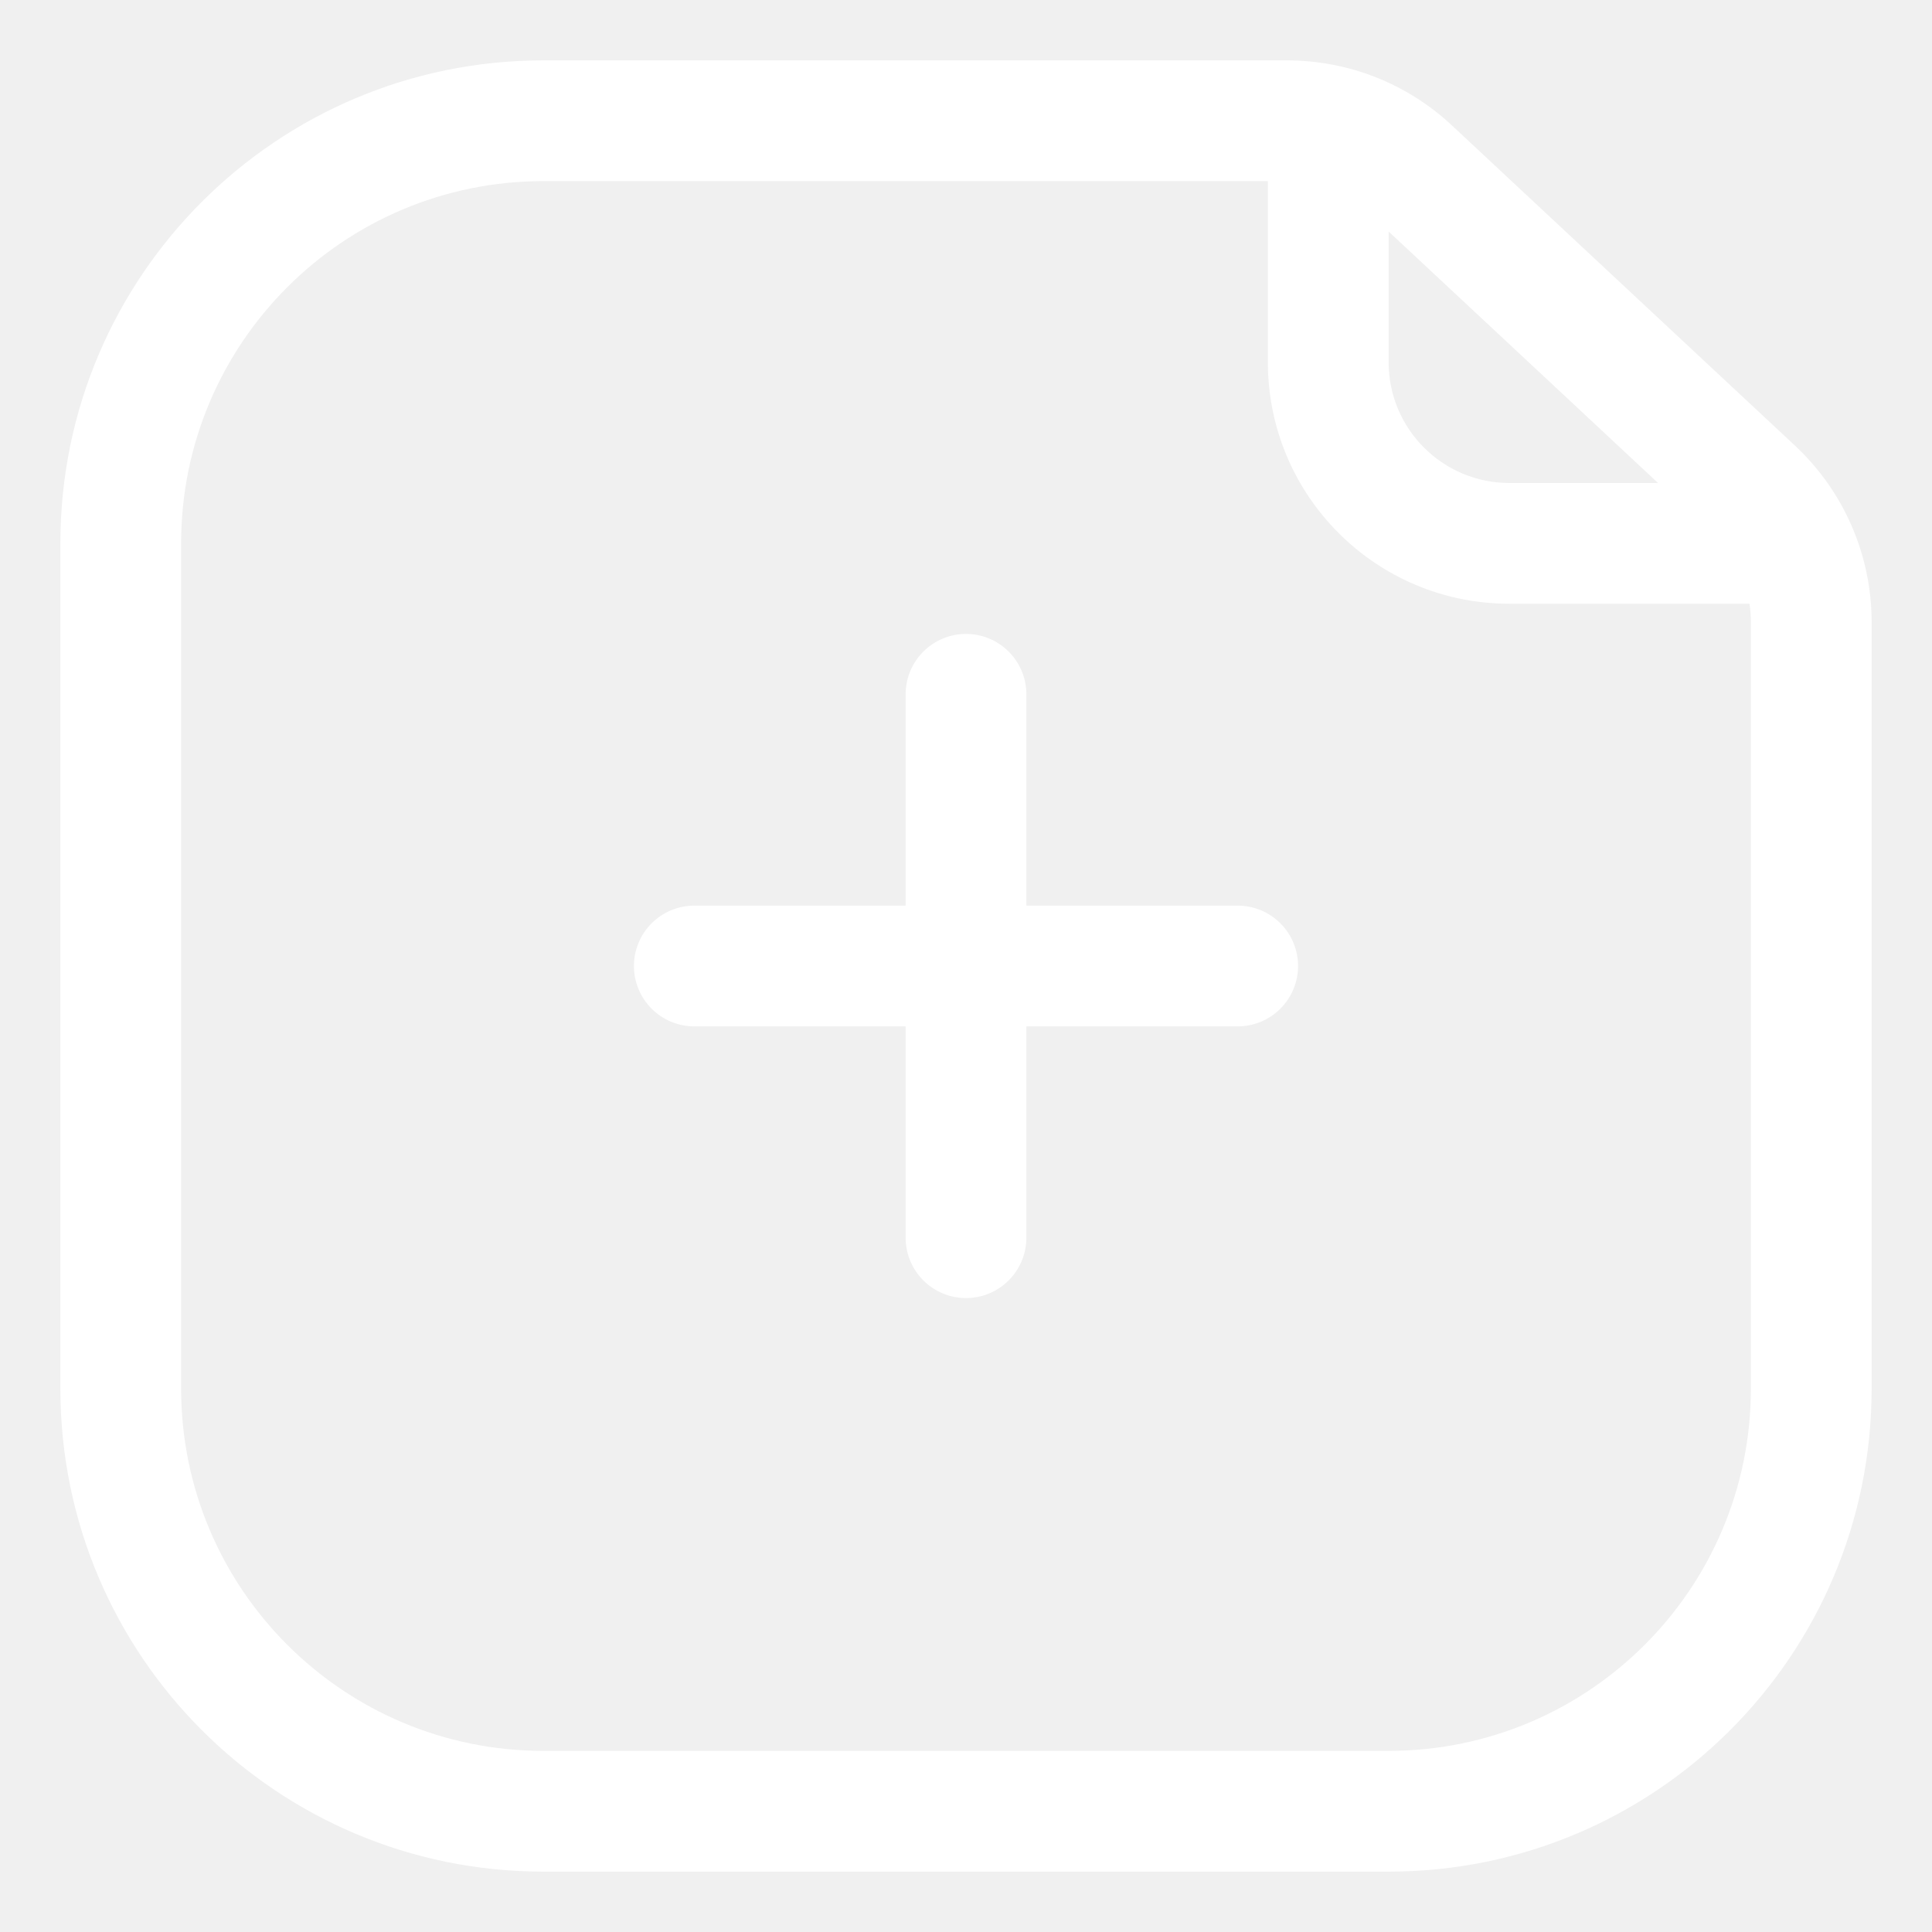
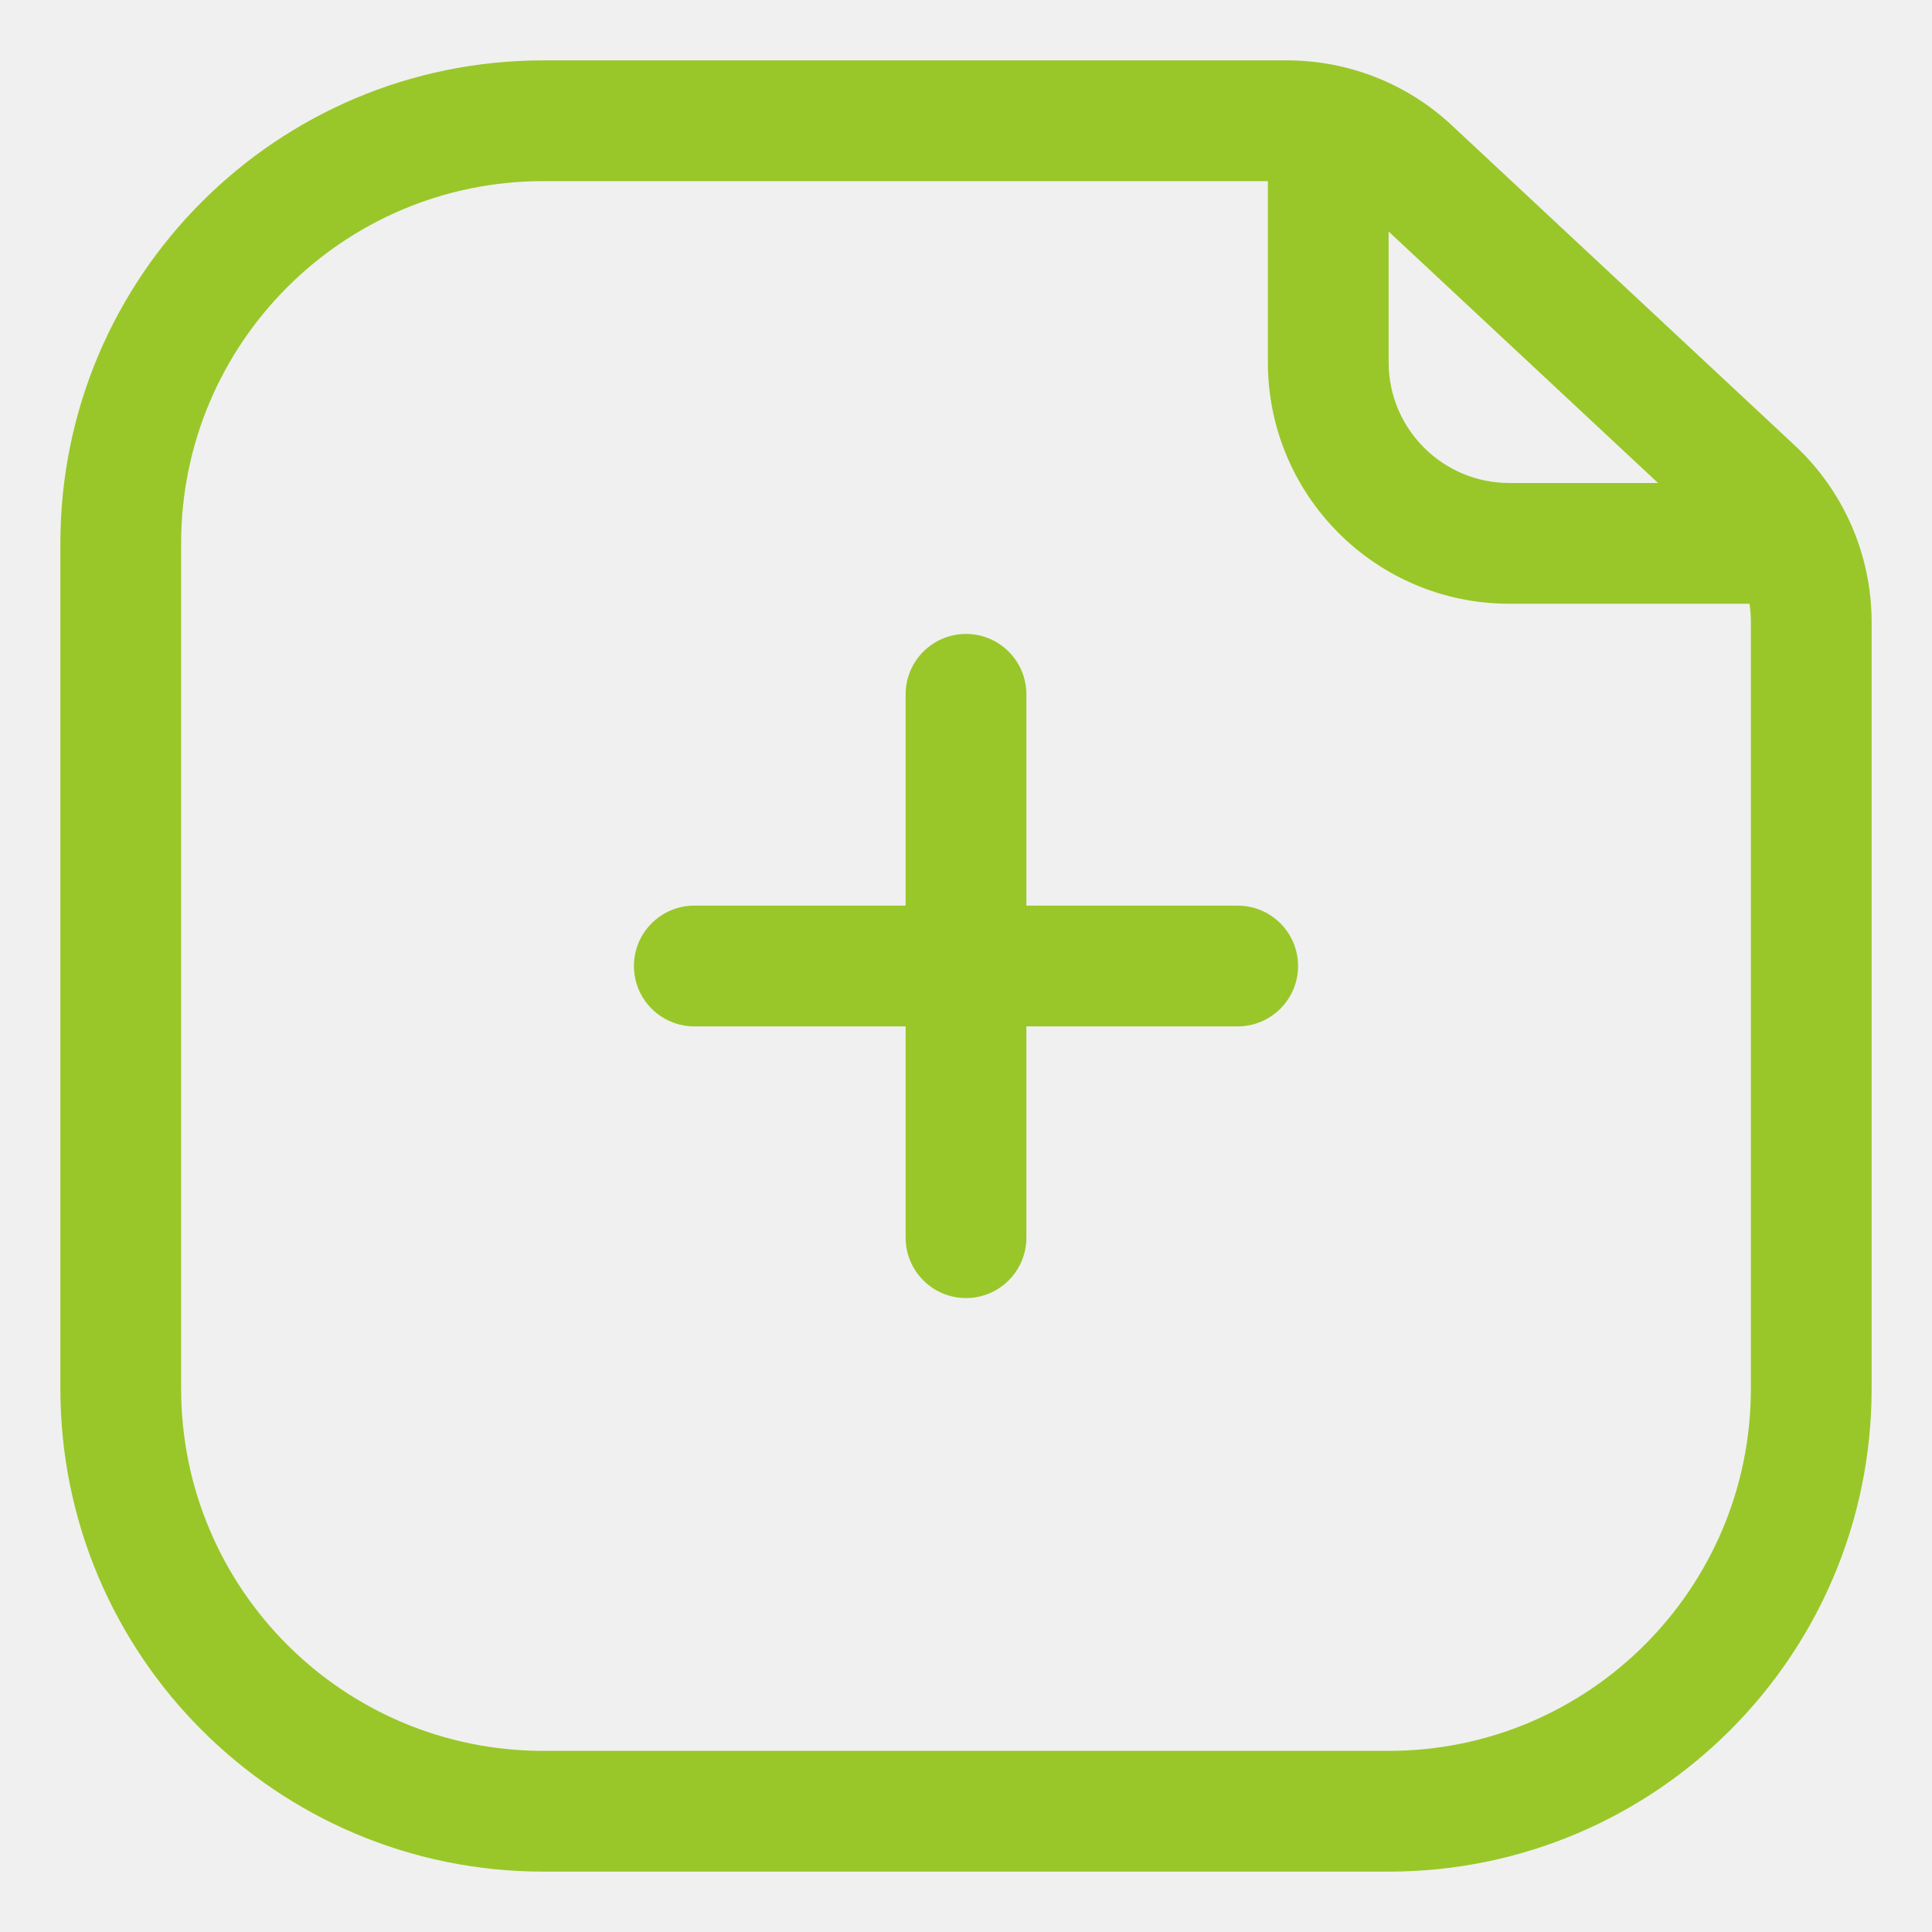
<svg xmlns="http://www.w3.org/2000/svg" width="24" height="24" viewBox="0 0 24 24" fill="none">
-   <g clip-path="url(#clip0_248_8938)">
-     <path d="M12 16.125C11.586 16.125 11.25 15.789 11.25 15.375V12.75H8.625C8.211 12.75 7.875 12.414 7.875 12C7.875 11.586 8.211 11.25 8.625 11.25H11.25V8.625C11.25 8.211 11.586 7.875 12 7.875C12.414 7.875 12.75 8.211 12.75 8.625V11.25H15.375C15.789 11.25 16.125 11.586 16.125 12C16.125 12.414 15.789 12.75 15.375 12.75H12.75V15.375C12.75 15.789 12.414 16.125 12 16.125Z" fill="white" />
-     <path fill-rule="evenodd" clip-rule="evenodd" d="M6.75 0.75C3.436 0.75 0.75 3.436 0.75 6.75V17.25C0.75 20.564 3.436 23.25 6.75 23.25H17.25C20.564 23.25 23.25 20.564 23.25 17.25V7.728C23.25 6.896 22.905 6.102 22.297 5.535L18.035 1.557C17.48 1.038 16.748 0.75 15.988 0.75H6.75ZM2.25 6.75C2.25 4.265 4.265 2.25 6.75 2.25H15.75V4.5C15.75 6.157 17.093 7.5 18.75 7.5H21.733C21.744 7.575 21.75 7.651 21.75 7.728V17.25C21.75 19.735 19.735 21.75 17.25 21.75H6.75C4.265 21.75 2.25 19.735 2.25 17.25V6.75ZM17.25 4.5V2.876L20.597 6H18.75C17.922 6 17.25 5.328 17.25 4.5Z" fill="white" />
+   <g clip-path="url(#clip0_2003_1618)">
+     <path d="M12 16.125C11.586 16.125 11.25 15.789 11.25 15.375V12.75H8.625C8.211 12.75 7.875 12.414 7.875 12C7.875 11.586 8.211 11.25 8.625 11.25H11.25V8.625C11.25 8.211 11.586 7.875 12 7.875C12.414 7.875 12.75 8.211 12.75 8.625V11.25H15.375C15.789 11.25 16.125 11.586 16.125 12C16.125 12.414 15.789 12.75 15.375 12.75H12.75V15.375C12.75 15.789 12.414 16.125 12 16.125Z" fill="#99C729" />
+     <path fill-rule="evenodd" clip-rule="evenodd" d="M6.75 0.75C3.436 0.75 0.75 3.436 0.75 6.75V17.25C0.75 20.564 3.436 23.25 6.75 23.25H17.25C20.564 23.25 23.25 20.564 23.25 17.25V7.728C23.25 6.896 22.905 6.102 22.297 5.535L18.035 1.557C17.48 1.038 16.748 0.75 15.988 0.75H6.75ZM2.25 6.75C2.25 4.265 4.265 2.25 6.75 2.25H15.75V4.5C15.75 6.157 17.093 7.5 18.75 7.5H21.733C21.744 7.575 21.75 7.651 21.75 7.728V17.25C21.75 19.735 19.735 21.75 17.25 21.75H6.75C4.265 21.75 2.25 19.735 2.25 17.25V6.75ZM17.25 4.5V2.876L20.597 6H18.75C17.922 6 17.25 5.328 17.25 4.5Z" fill="#99C729" />
  </g>
  <defs>
-     <clipPath id="clip0_248_8938">
+     <clipPath id="clip0_2003_1618">
      <rect width="24" height="24" fill="white" />
    </clipPath>
  </defs>
</svg>
